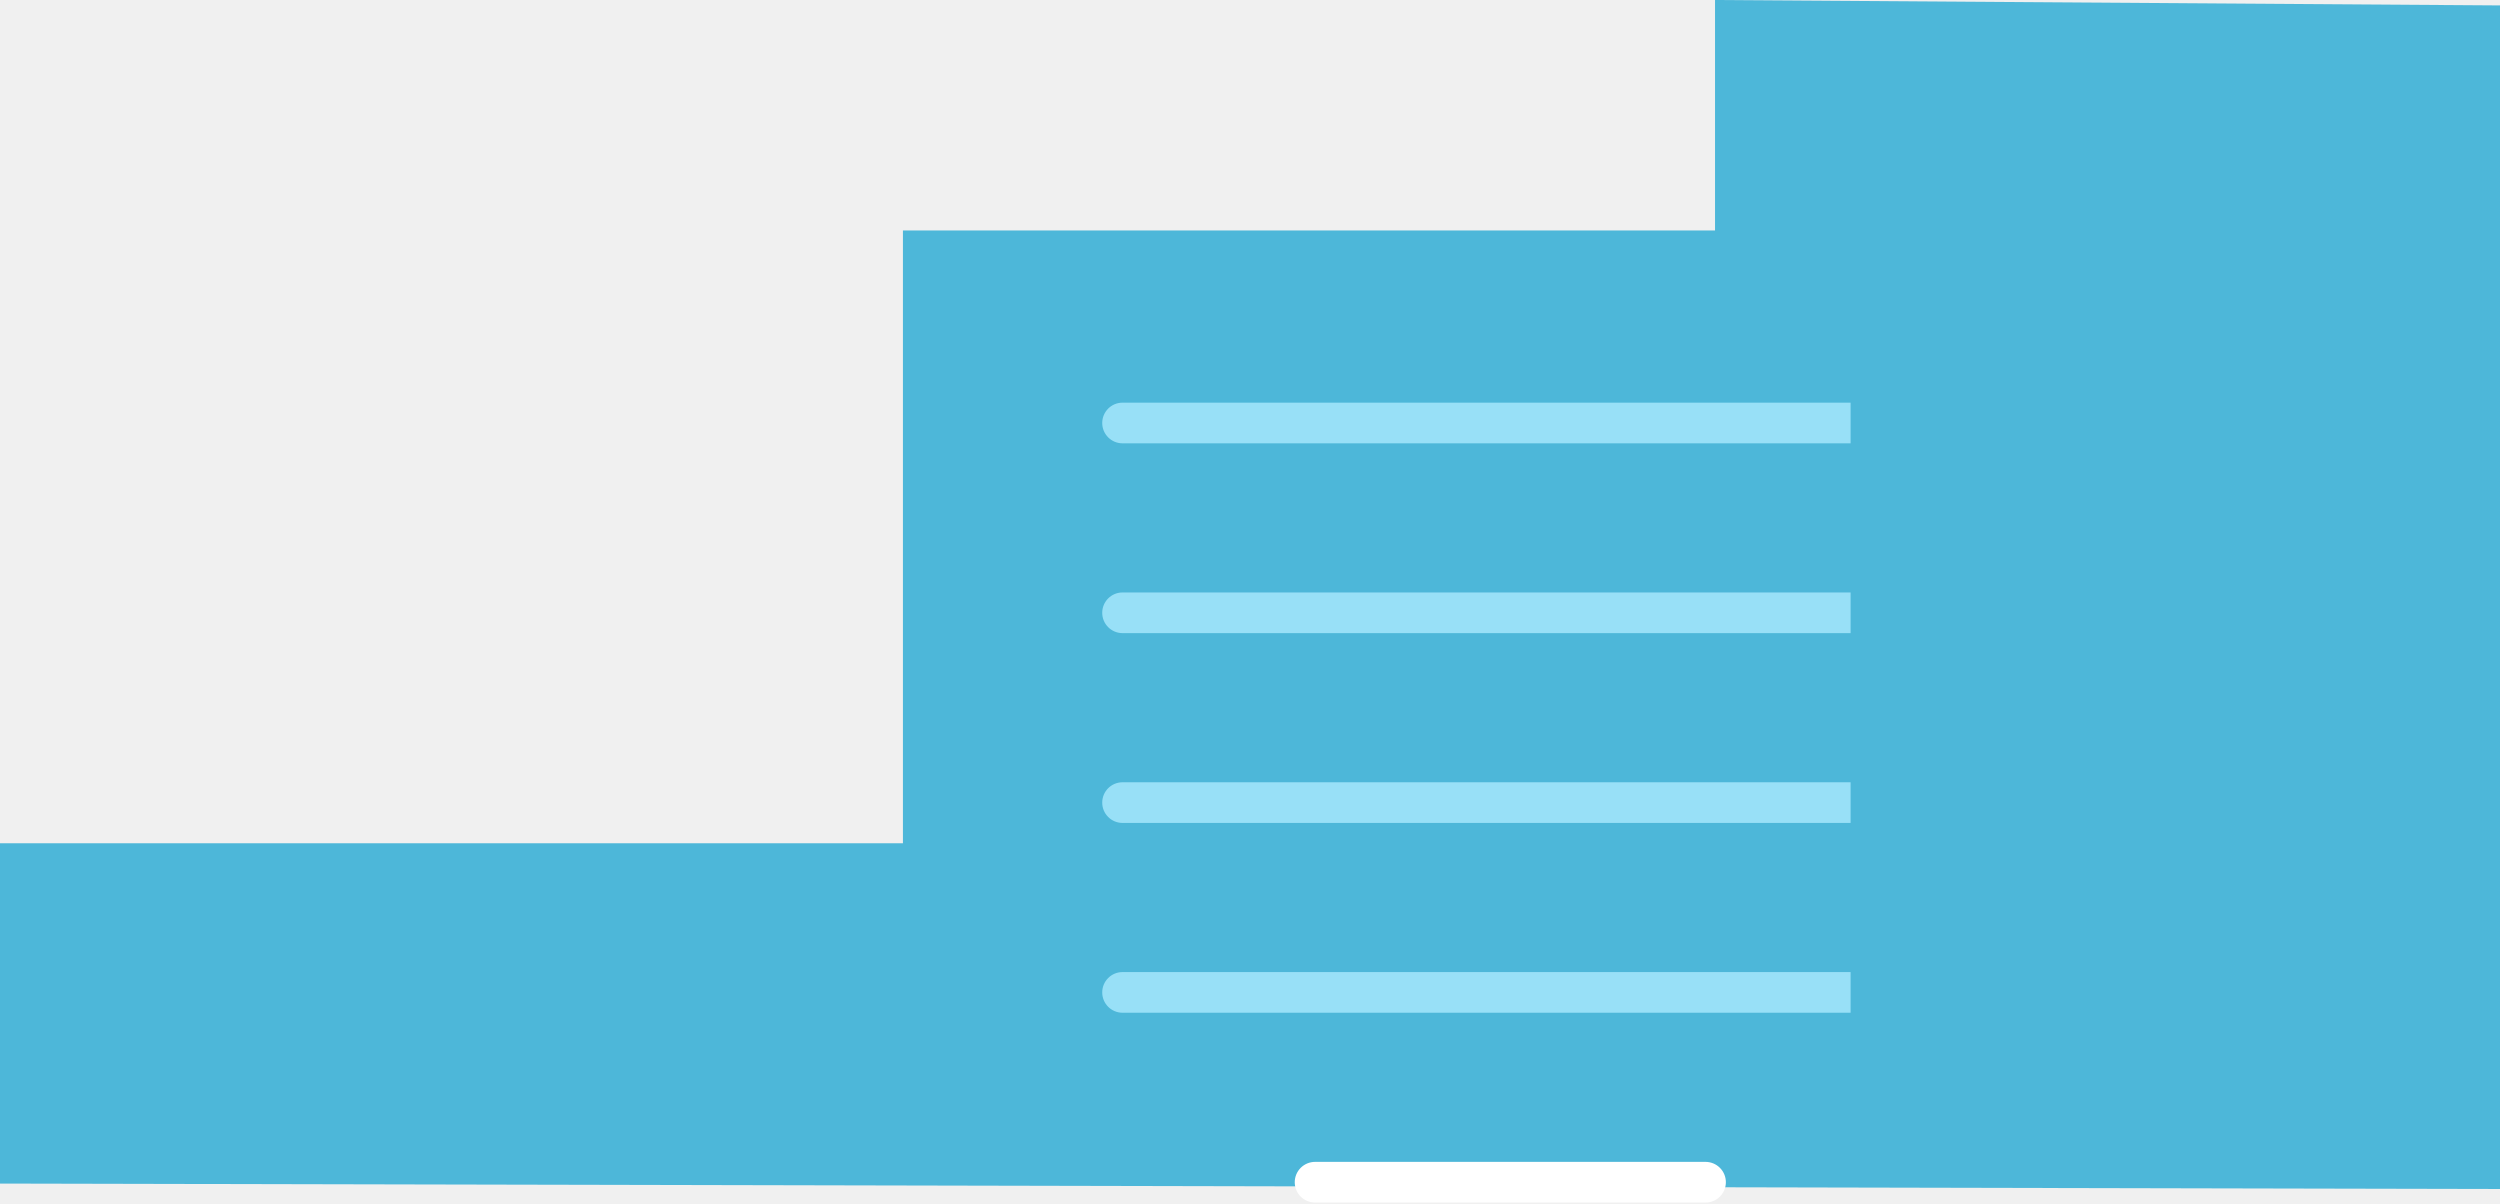
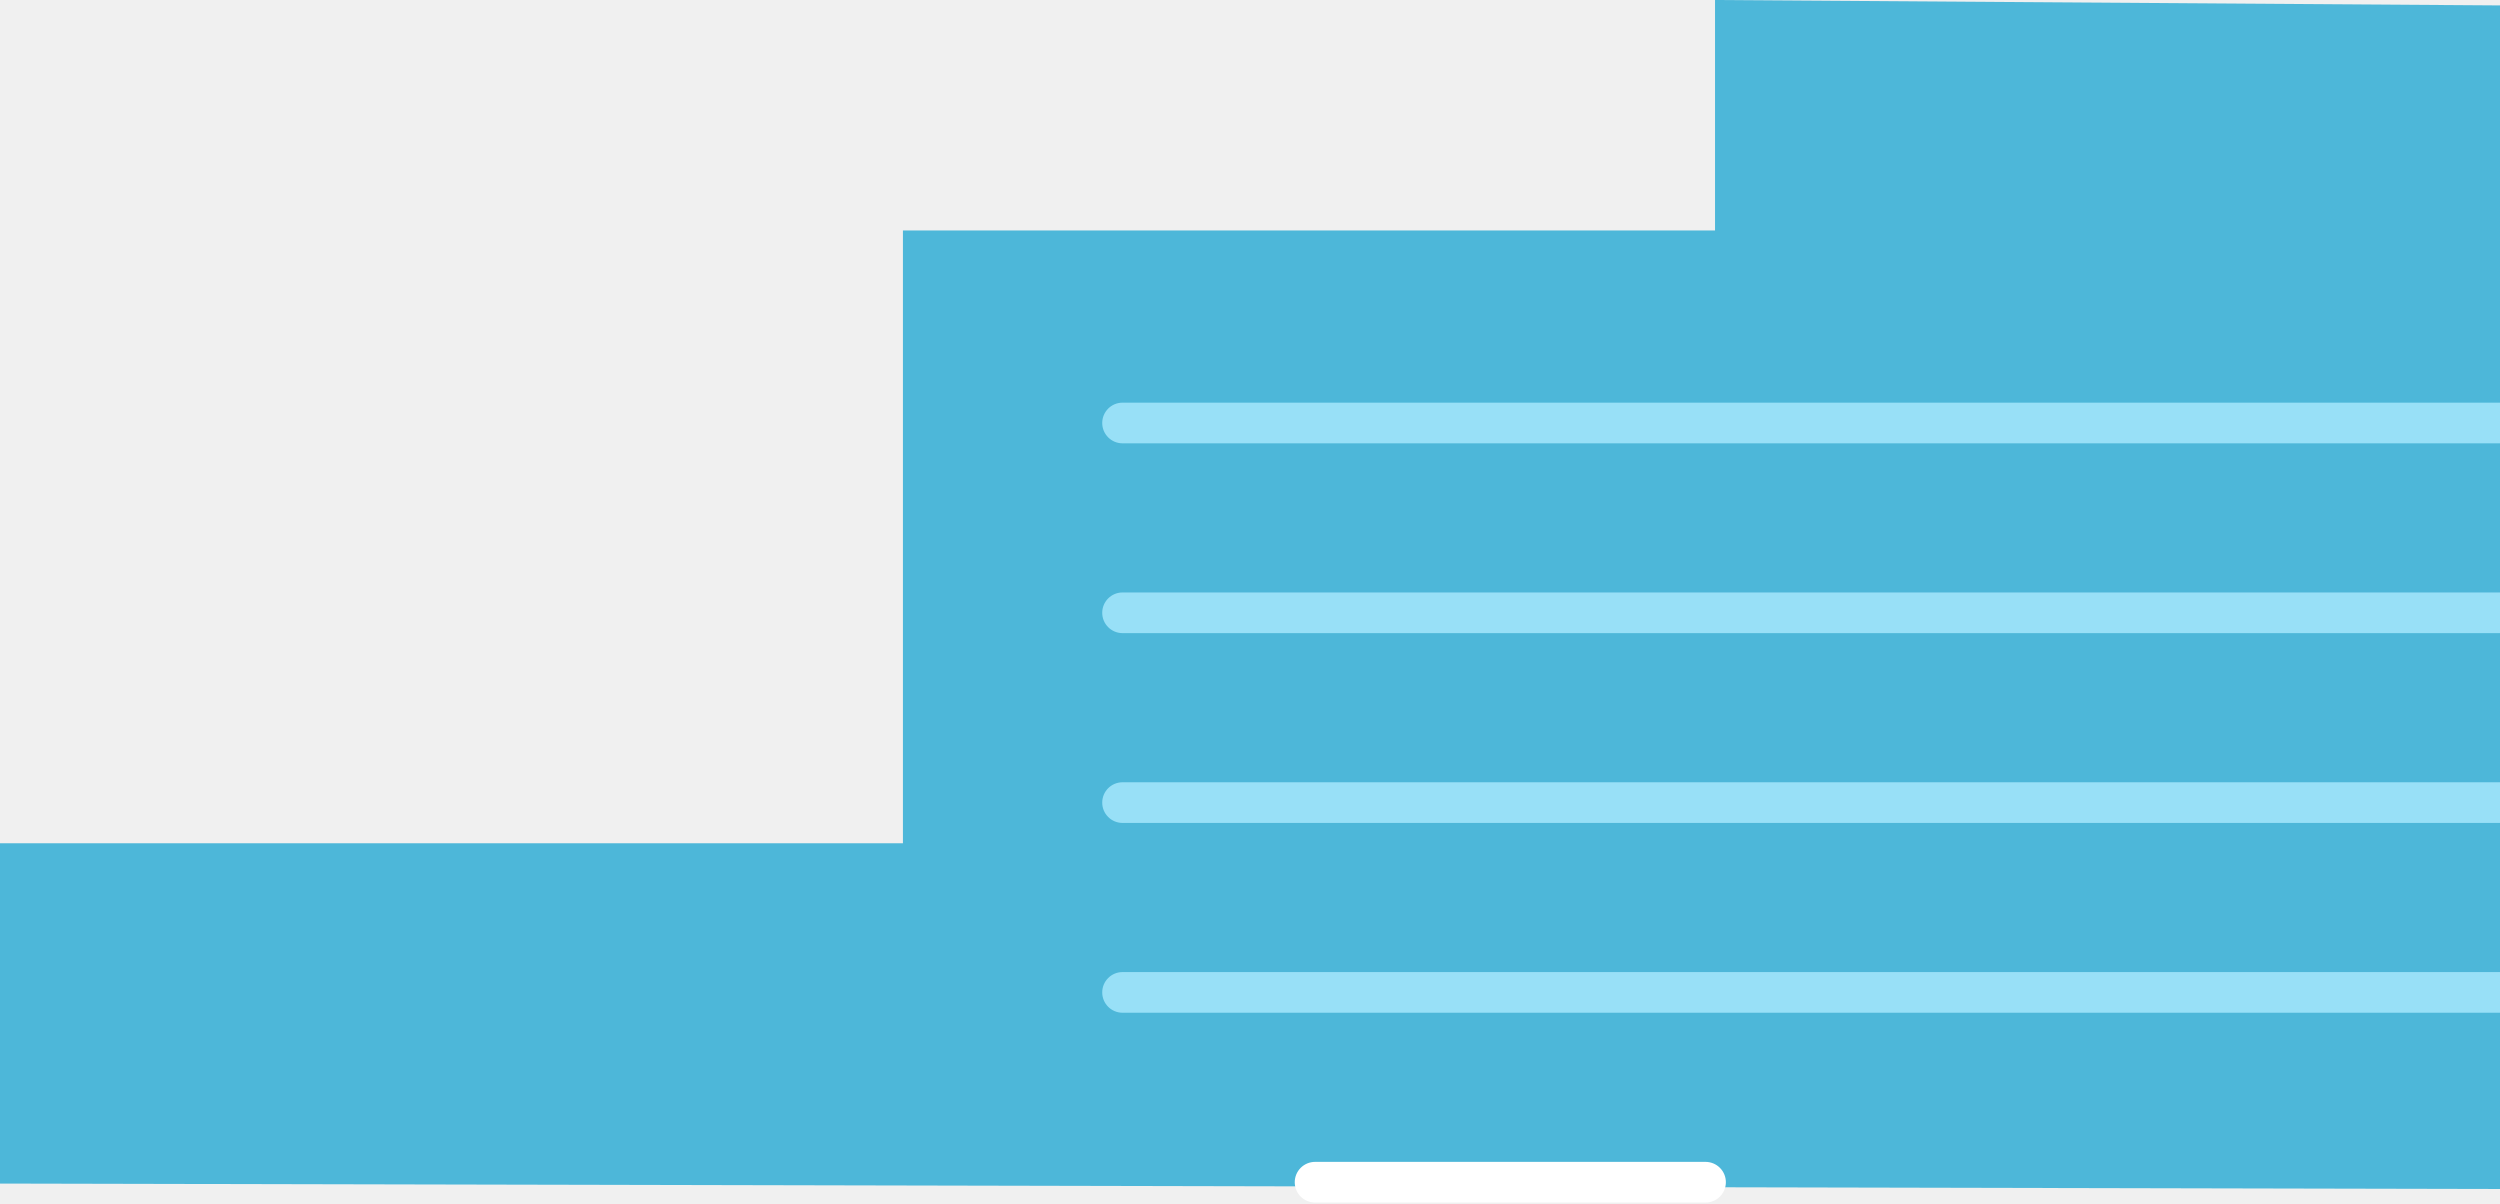
<svg xmlns="http://www.w3.org/2000/svg" preserveAspectRatio="none" width="922" height="444" viewBox="0 0 922 444" fill="none">
  <path d="M632.5 85V0L922 2V438.5L0 436.5V311H333V85H632.5Z" fill="#4DB7D9" />
  <path d="M485 436L629 436" stroke="white" stroke-width="15" stroke-linecap="round" />
-   <path d="M414 358.5C409.858 358.5 406.5 361.858 406.5 366C406.5 370.142 409.858 373.5 414 373.5L414 358.5ZM675 373.5L682.5 373.5L682.5 358.5L675 358.5L675 373.5ZM414 373.5L675 373.5L675 358.5L414 358.5L414 373.5Z" fill="#98E0F7" />
-   <path d="M414 288.5C409.858 288.5 406.5 291.858 406.5 296C406.5 300.142 409.858 303.5 414 303.5L414 288.5ZM675 303.5L682.5 303.5L682.5 288.5L675 288.5L675 303.5ZM414 303.5L675 303.5L675 288.5L414 288.5L414 303.5Z" fill="#98E0F7" />
-   <path d="M414 218.5C409.858 218.5 406.5 221.858 406.5 226C406.5 230.142 409.858 233.5 414 233.5L414 218.5ZM675 233.5L682.5 233.5L682.5 218.5L675 218.5L675 233.5ZM414 233.5L675 233.5L675 218.5L414 218.5L414 233.5Z" fill="#98E0F7" />
-   <path d="M414 148.5C409.858 148.5 406.5 151.858 406.5 156C406.5 160.142 409.858 163.5 414 163.5L414 148.5ZM675 163.5L682.5 163.5L682.5 148.5L675 148.5L675 163.5ZM414 163.5L675 163.5L675 148.5L414 148.5L414 163.5Z" fill="#98E0F7" />
+   <path d="M414 358.5C409.858 358.5 406.5 361.858 406.5 366C406.5 370.142 409.858 373.5 414 373.5L414 358.5ZM414 373.5L922 373.5L922 358.5L414 358.5L414 373.5Z" fill="#98E0F7" />
+   <path d="M414 288.5C409.858 288.5 406.5 291.858 406.5 296C406.5 300.142 409.858 303.5 414 303.5L414 288.5ZM414 303.5L922 303.5L922 288.5L414 288.5L414 303.5Z" fill="#98E0F7" />
+   <path d="M414 218.5C409.858 218.5 406.5 221.858 406.5 226C406.5 230.142 409.858 233.5 414 233.5L414 218.5ZM414 233.5L922 233.5L922 218.5L414 218.5L414 233.5Z" fill="#98E0F7" />
+   <path d="M414 148.5C409.858 148.5 406.5 151.858 406.5 156C406.5 160.142 409.858 163.5 414 163.5L414 148.5ZM414 163.5L922 163.5L922 148.5L414 148.5L414 163.5Z" fill="#98E0F7" />
</svg>
